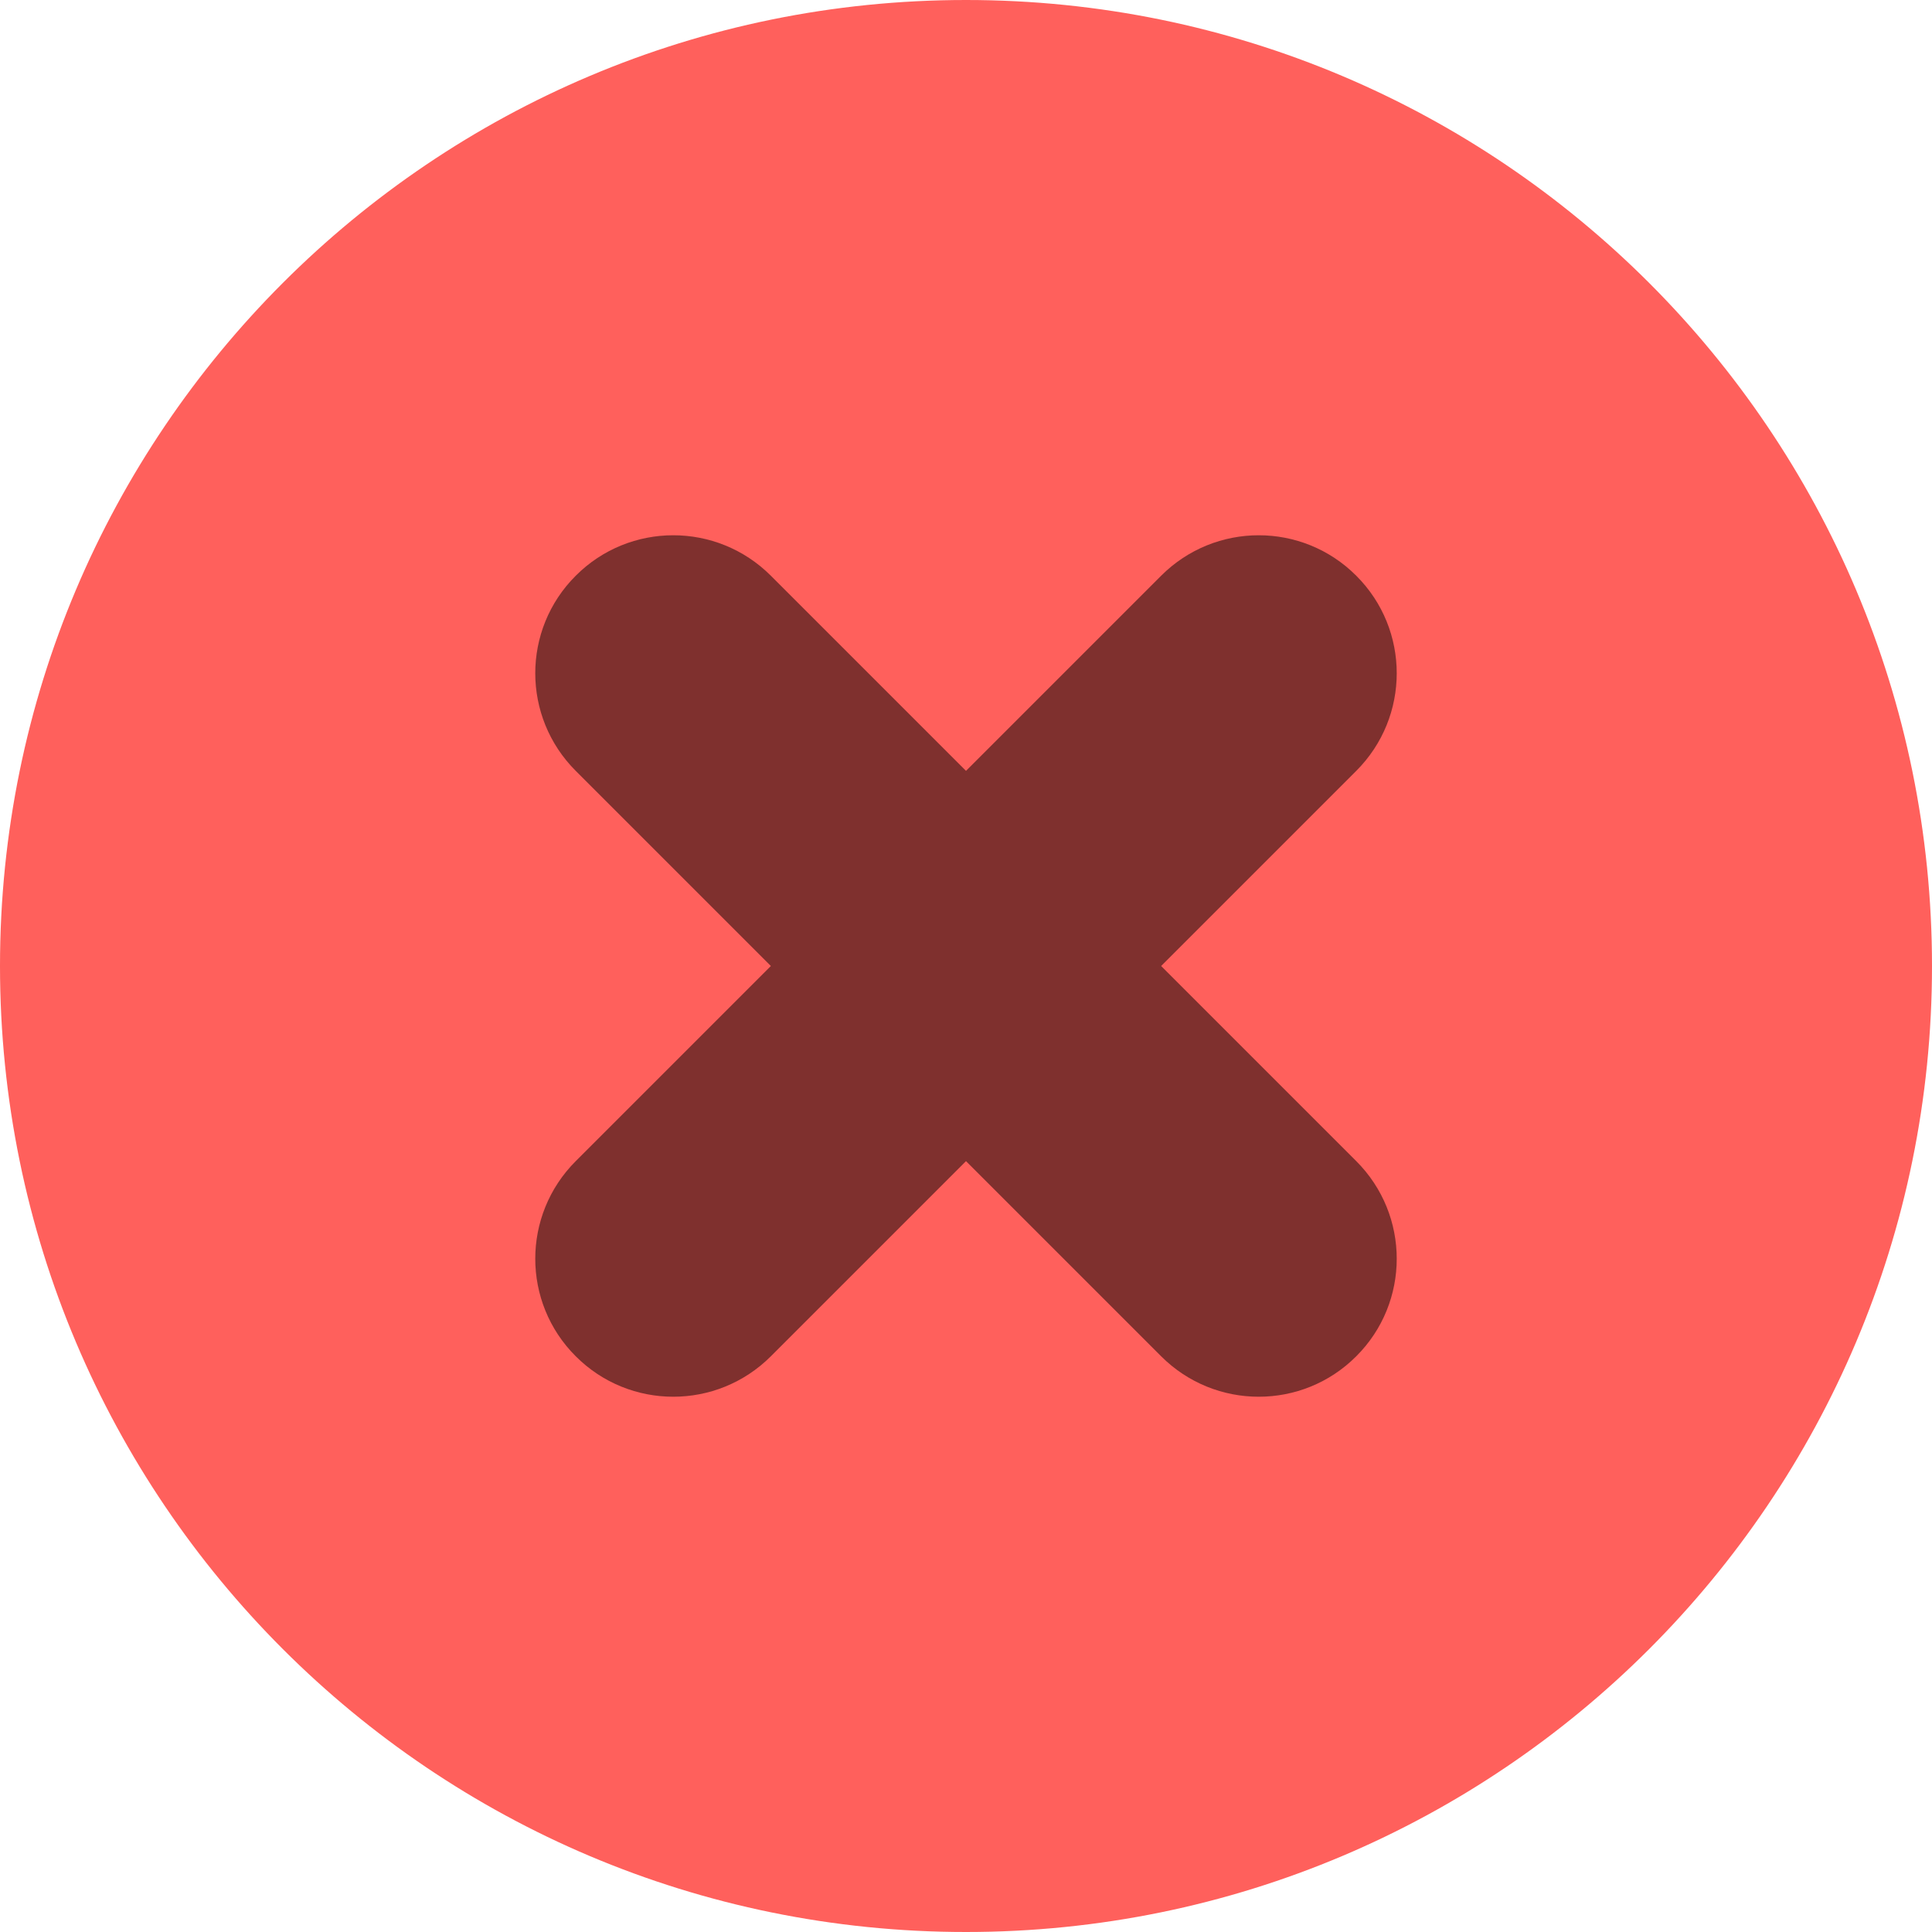
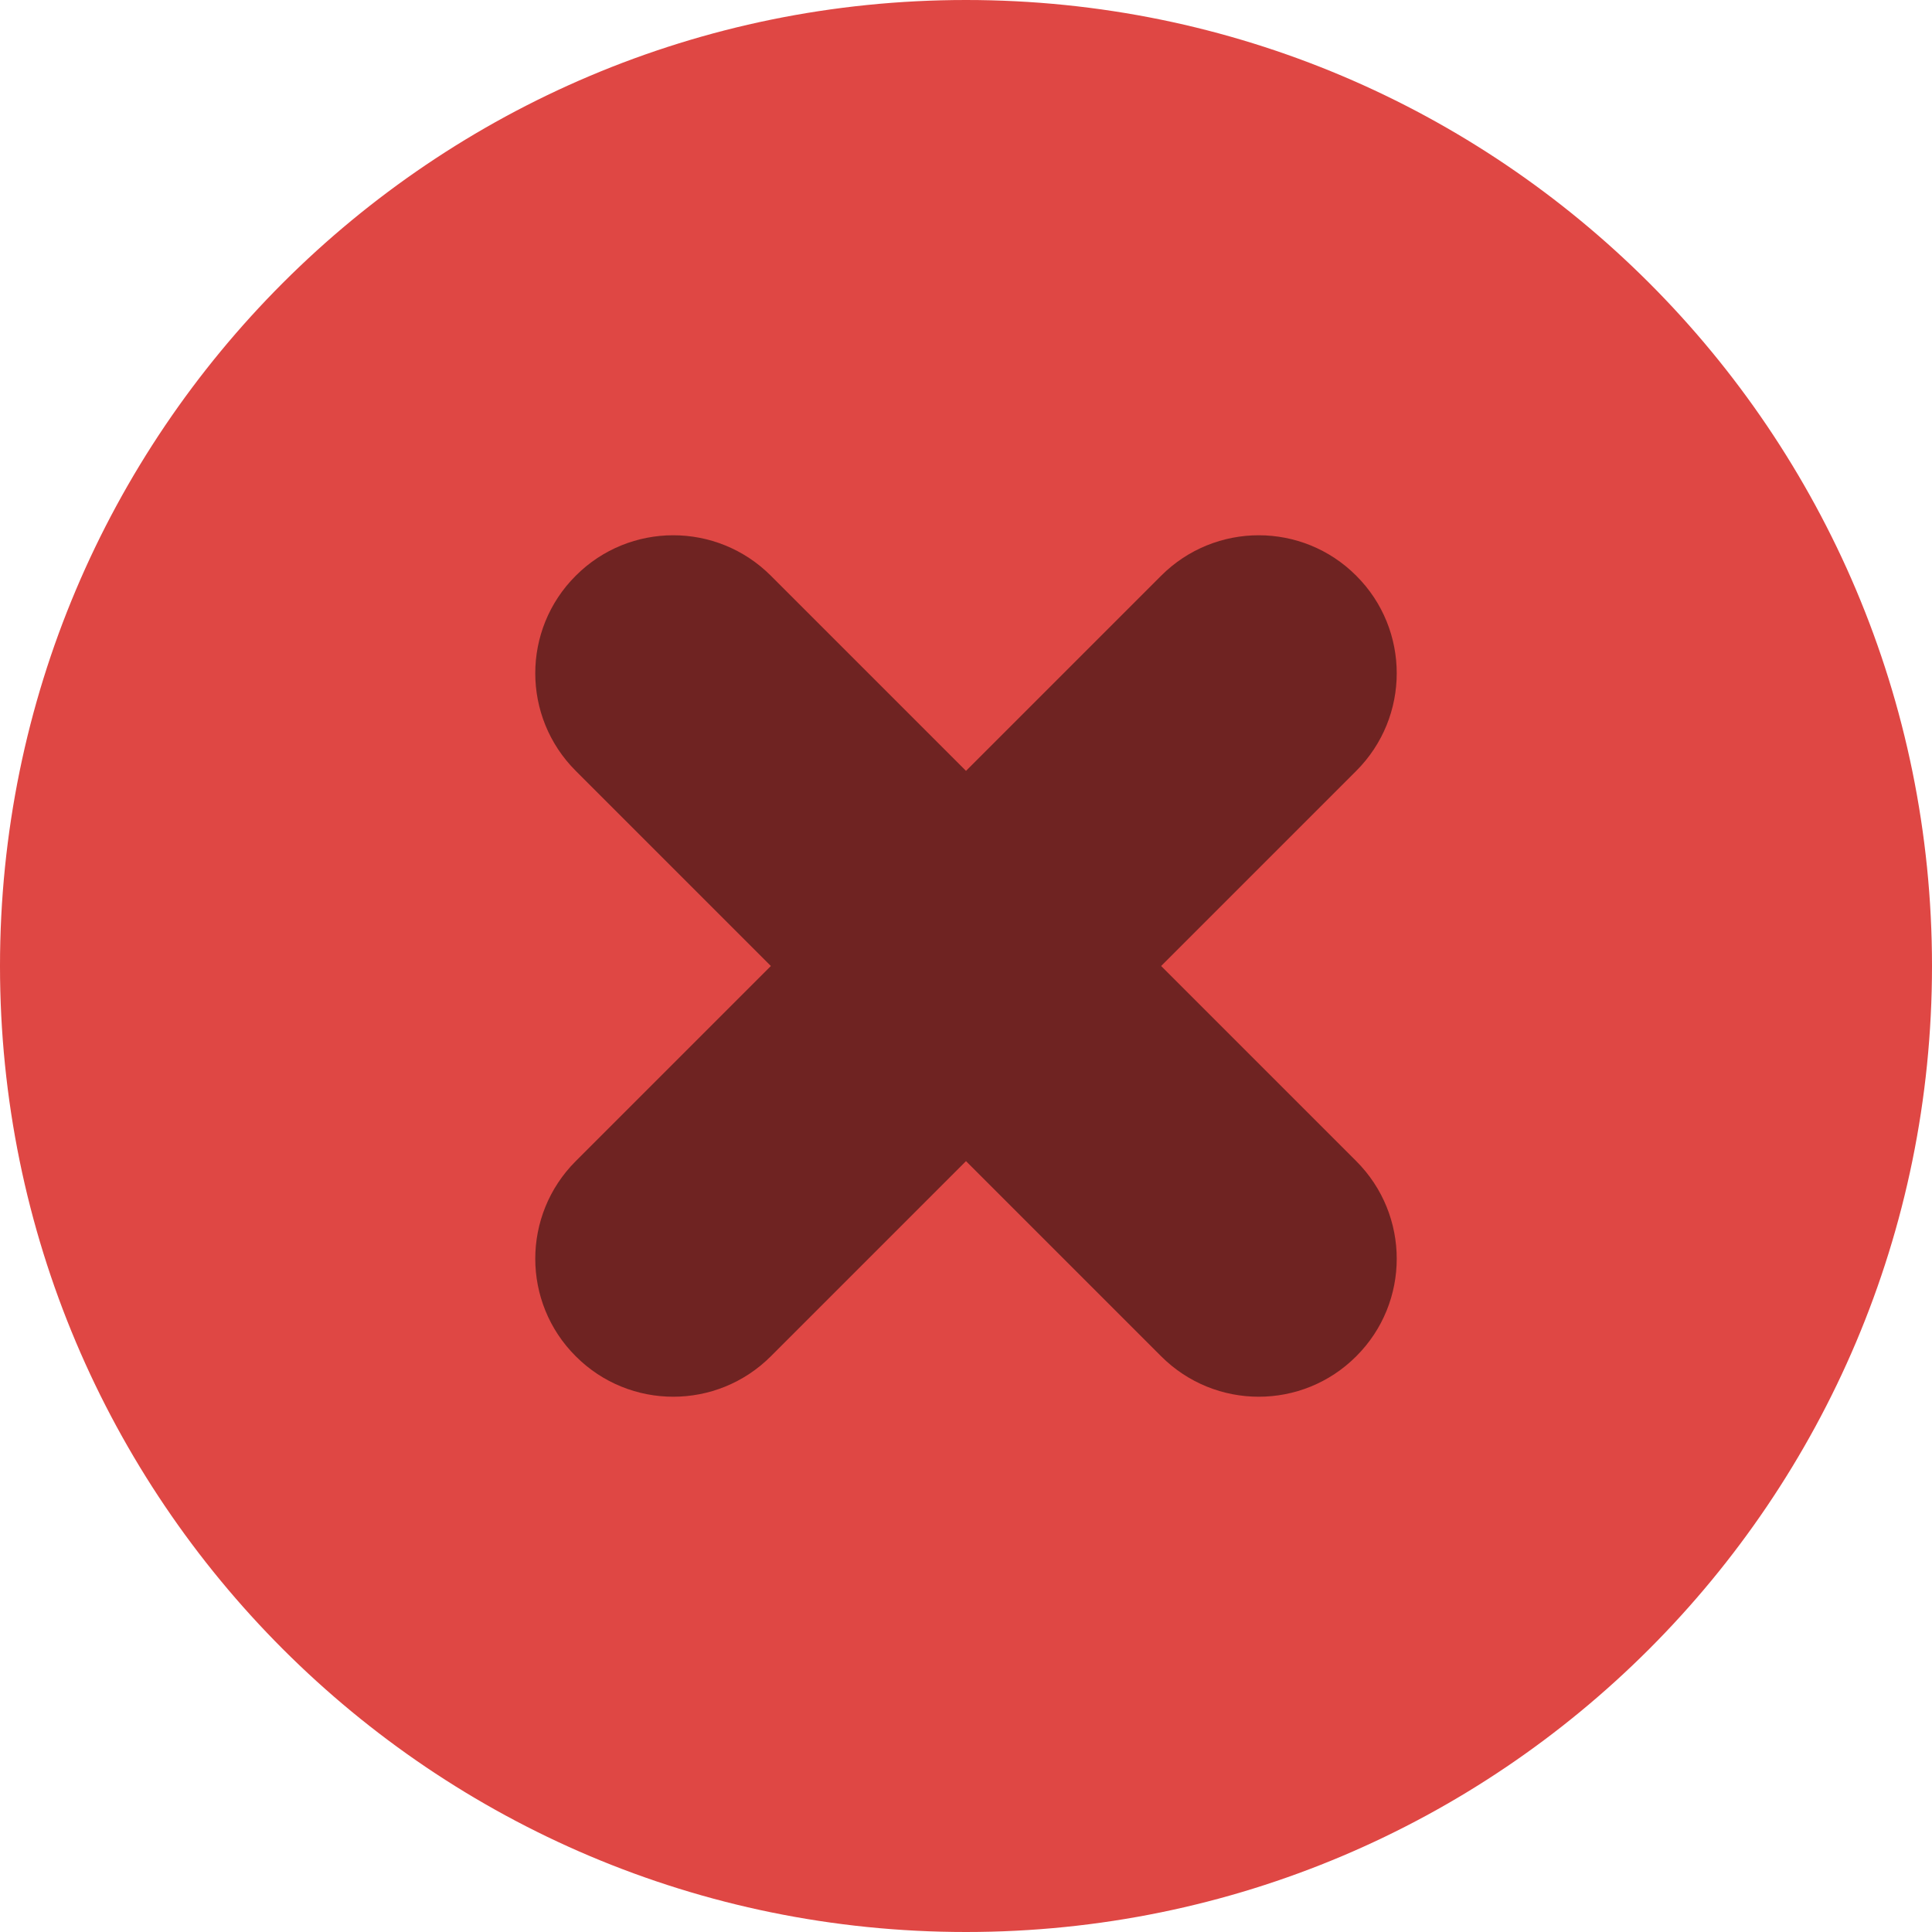
<svg xmlns="http://www.w3.org/2000/svg" xmlns:xlink="http://www.w3.org/1999/xlink" width="14px" height="14px" viewBox="0 0 14 14" version="1.1">
  <defs>
    <filter id="alpha" filterUnits="objectBoundingBox" x="0%" y="0%" width="100%" height="100%">
      <feColorMatrix type="matrix" in="SourceGraphic" values="0 0 0 0 1 0 0 0 0 1 0 0 0 0 1 0 0 0 1 0" />
    </filter>
    <mask id="mask0">
      <g filter="url(#alpha)">
        <rect x="0" y="0" width="14" height="14" style="fill:rgb(0%,0%,0%);fill-opacity:0.5;stroke:none;" />
      </g>
    </mask>
    <clipPath id="clip1">
      <rect x="0" y="0" width="14" height="14" />
    </clipPath>
    <g id="surface5" clip-path="url(#clip1)">
      <path style=" stroke:none;fill-rule:nonzero;fill:rgb(0%,0%,0%);fill-opacity:1;" d="M 4.172 4.172 C 3.781 4.562 3.781 5.195 4.172 5.586 L 5.586 7 L 4.172 8.414 C 3.781 8.805 3.781 9.438 4.172 9.828 C 4.562 10.219 5.195 10.219 5.586 9.828 L 7 8.414 L 8.414 9.828 C 8.805 10.219 9.438 10.219 9.828 9.828 C 10.219 9.438 10.219 8.805 9.828 8.414 L 8.414 7 L 9.828 5.586 C 10.219 5.195 10.219 4.562 9.828 4.172 C 9.438 3.781 8.805 3.781 8.414 4.172 L 7 5.586 L 5.586 4.172 C 5.195 3.781 4.562 3.781 4.172 4.172 Z M 4.172 4.172 " />
    </g>
  </defs>
  <g id="surface1">
-     <path style=" stroke:none;fill-rule:evenodd;fill:rgb(100%,37.647%,36.078%);fill-opacity:1;" d="M 7 14 C 10.867 14 14 10.867 14 7 C 14 3.133 10.867 0 7 0 C 3.133 0 0 3.133 0 7 C 0 10.867 3.133 14 7 14 " />
+     <path style=" stroke:none;fill-rule:evenodd;fill:#df4744;fill-opacity:1;" d="M 7 14 C 10.867 14 14 10.867 14 7 C 14 3.133 10.867 0 7 0 C 3.133 0 0 3.133 0 7 C 0 10.867 3.133 14 7 14 " />
    <use xlink:href="#surface5" mask="url(#mask0)" />
  </g>
</svg>
